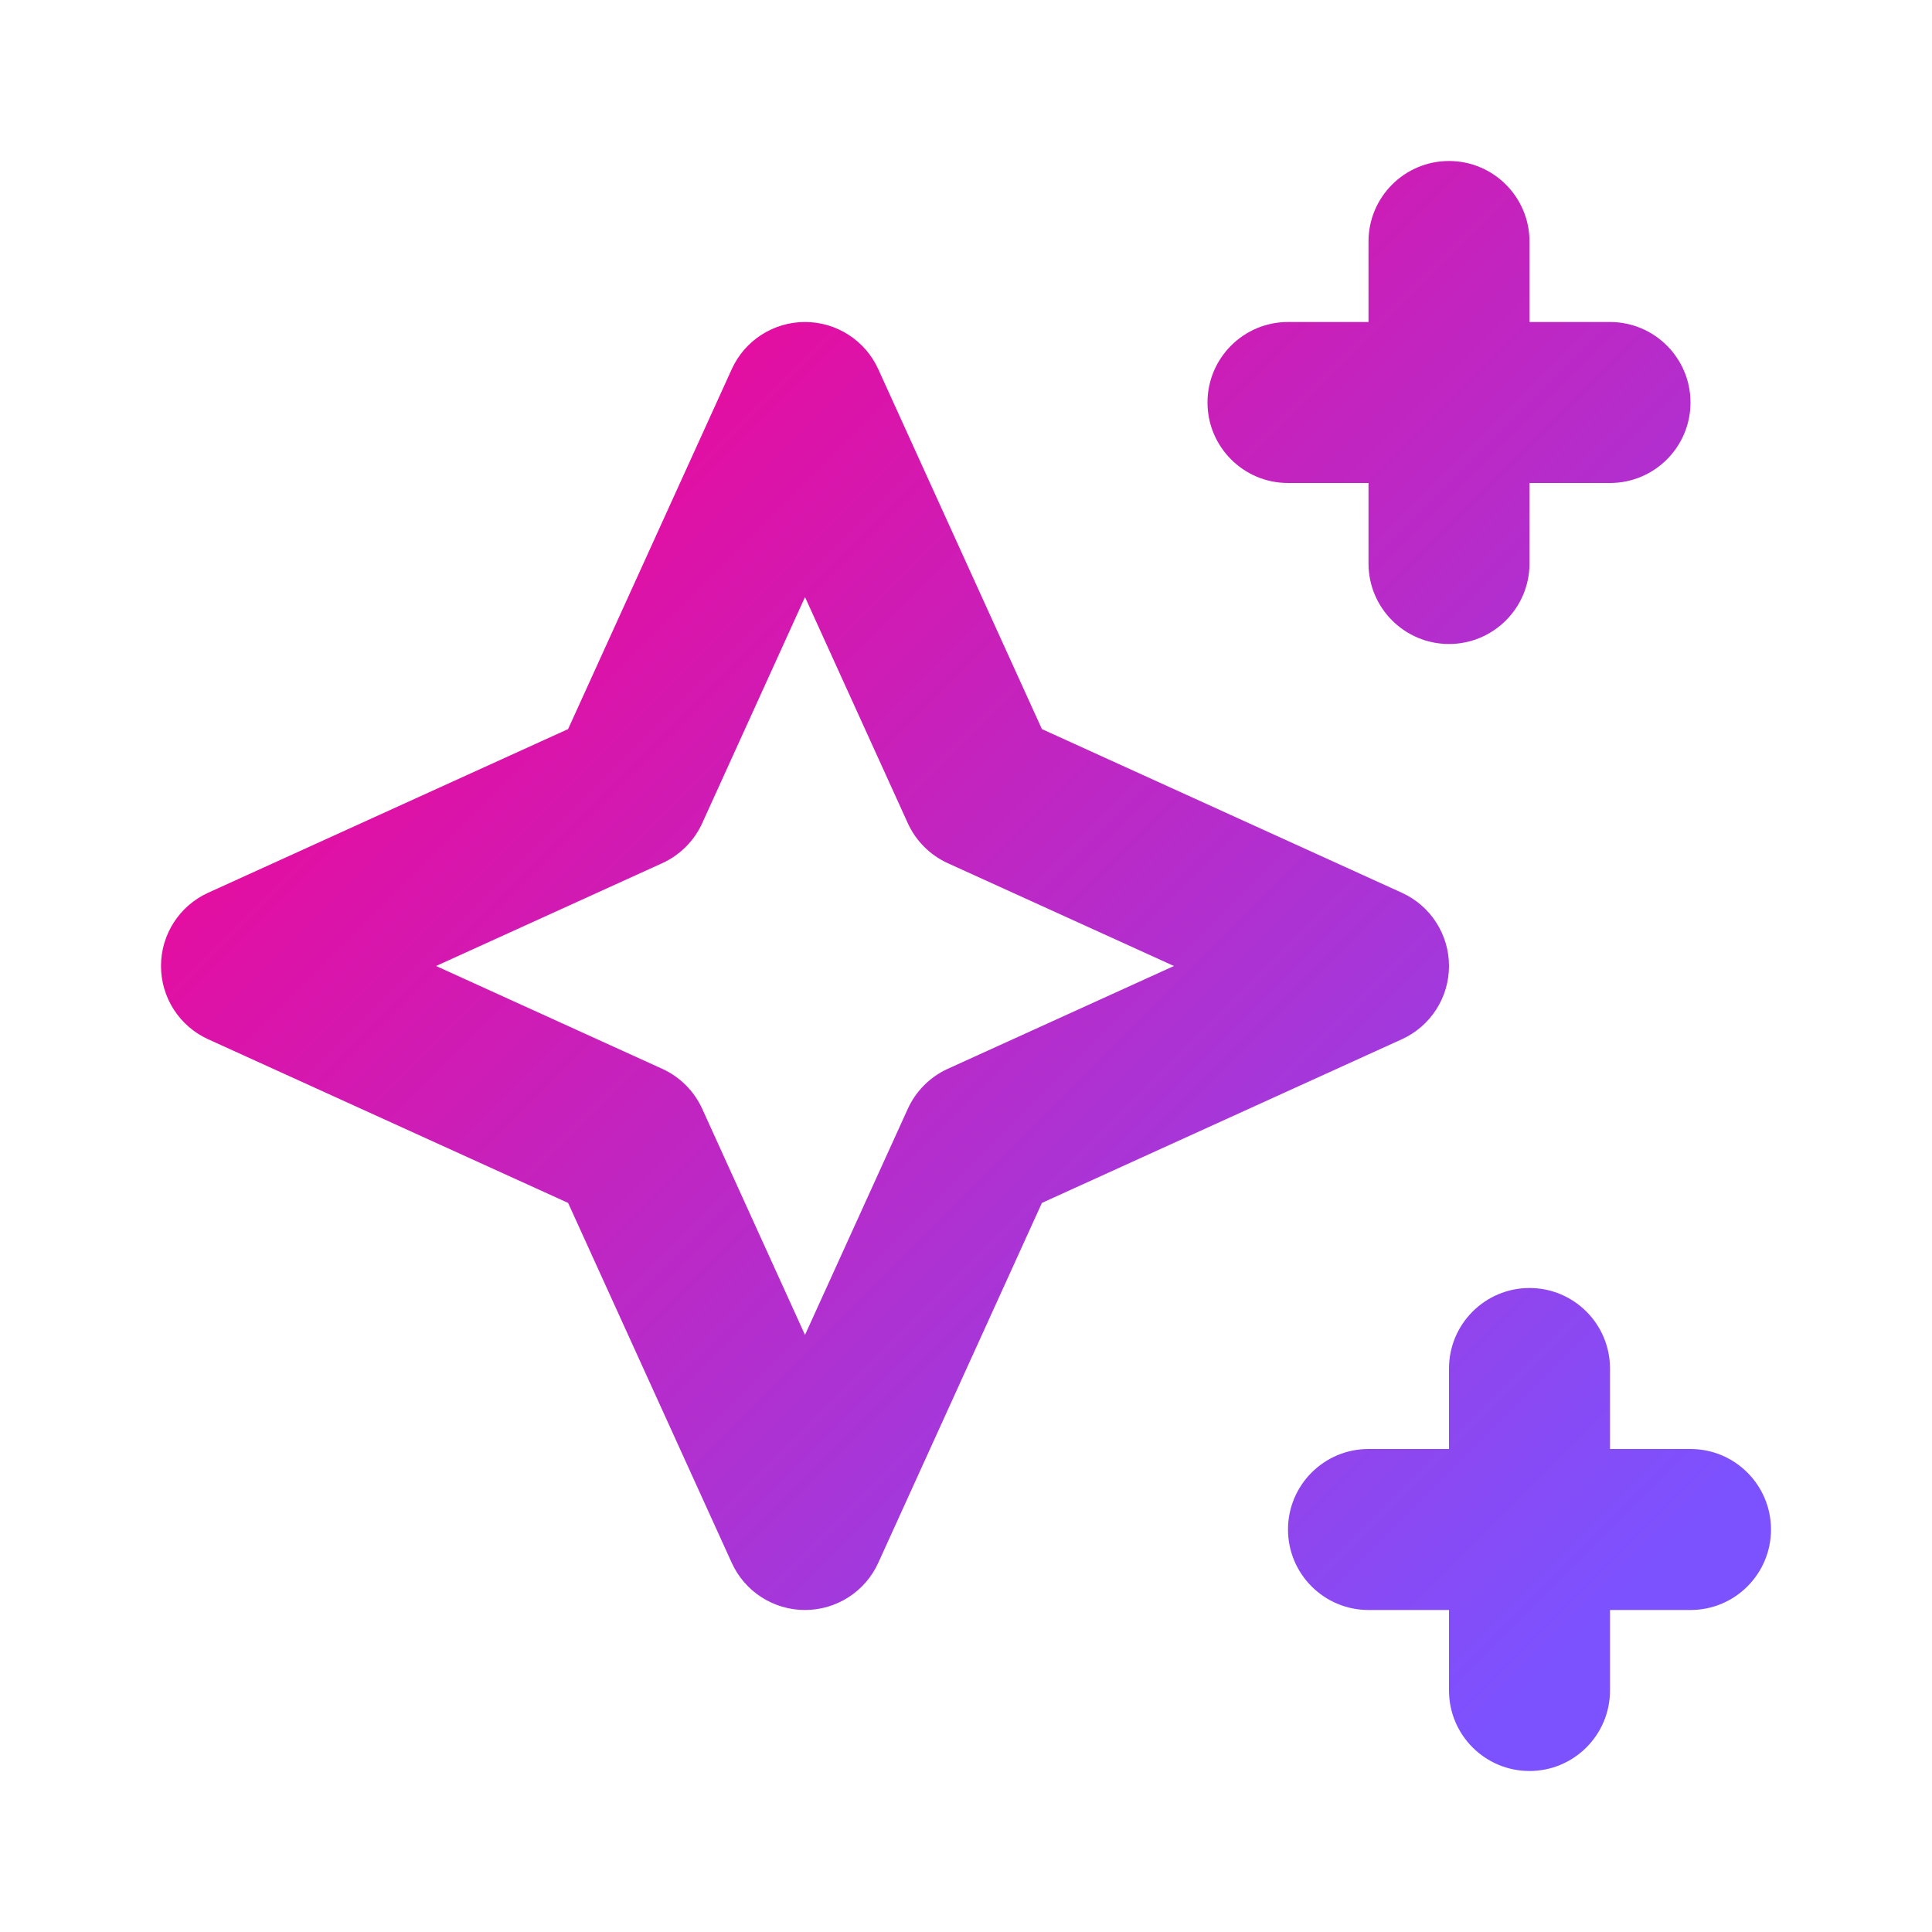
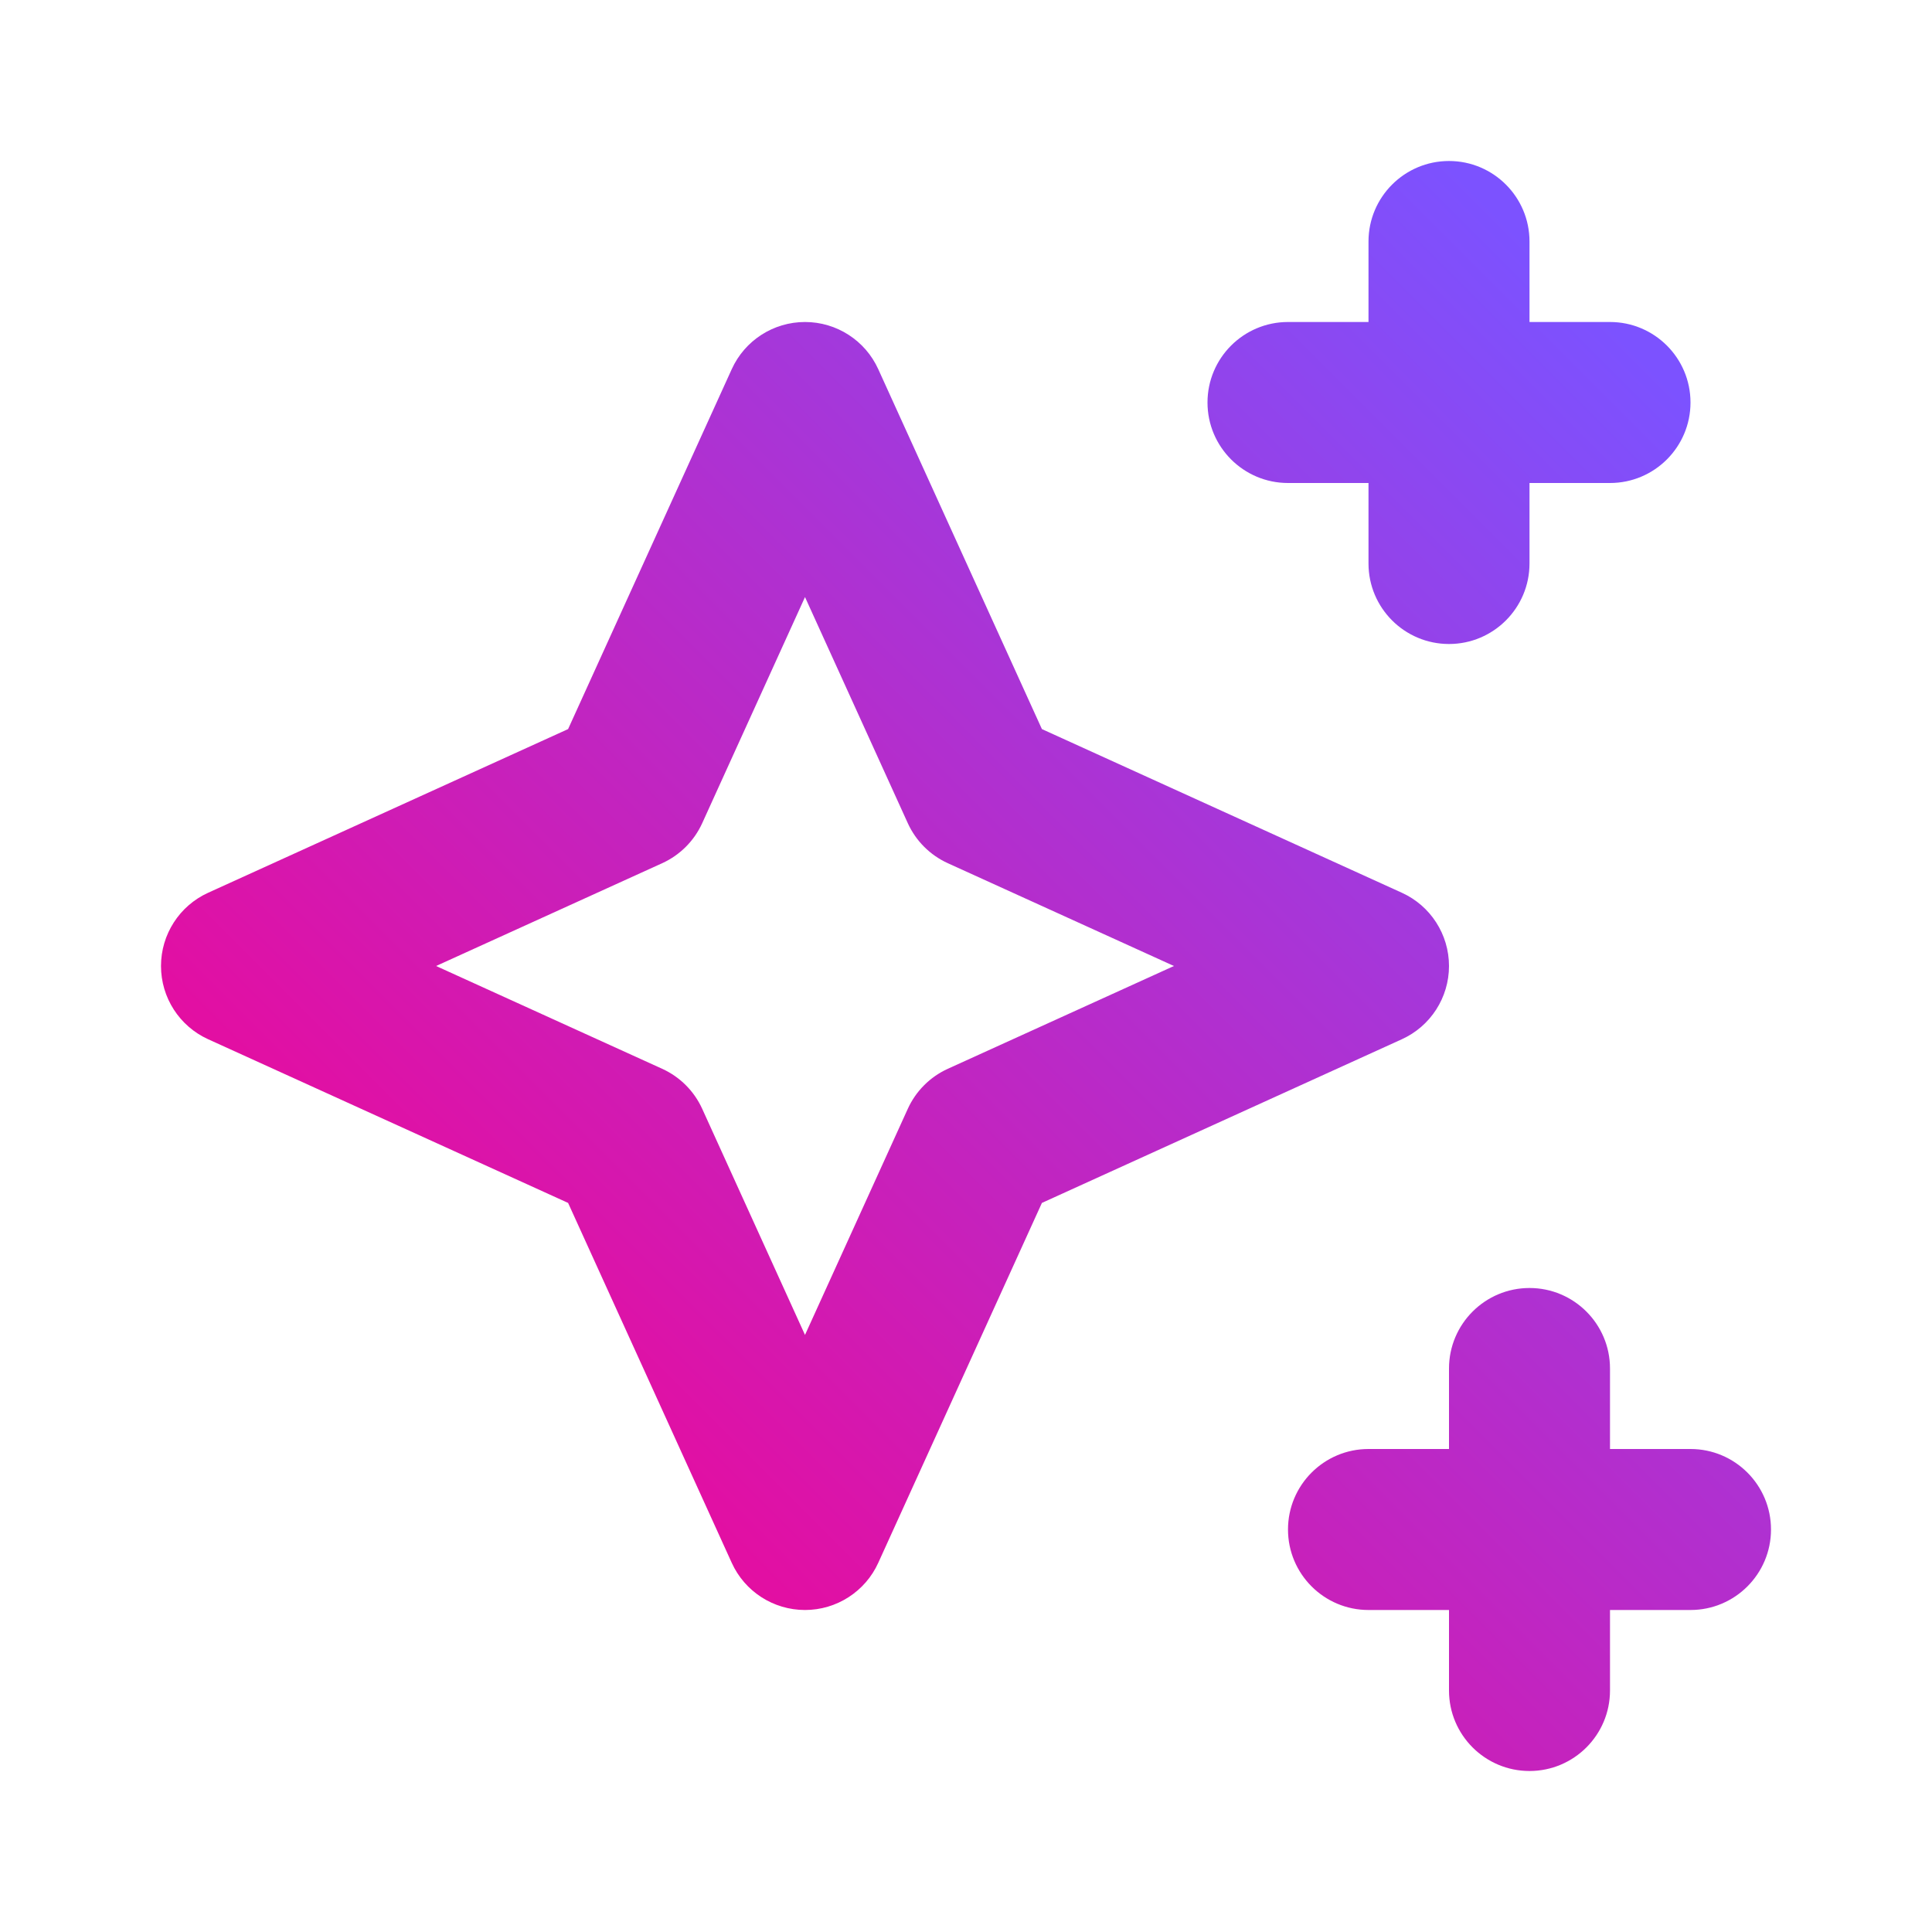
<svg xmlns="http://www.w3.org/2000/svg" width="24" height="24" viewBox="0 0 24 24" fill="none">
-   <path fill-rule="evenodd" clip-rule="evenodd" d="M18 2C18.552 2 19 2.448 19 3V4H20C20.552 4 21 4.448 21 5C21 5.552 20.552 6 20 6H19V7C19 7.552 18.552 8 18 8C17.448 8 17 7.552 17 7V6H16C15.448 6 15 5.552 15 5C15 4.448 15.448 4 16 4H17V3C17 2.448 17.448 2 18 2ZM10 4C10.392 4 10.748 4.229 10.91 4.586L12.943 9.057L17.414 11.09C17.771 11.252 18 11.608 18 12C18 12.392 17.771 12.748 17.414 12.91L12.943 14.943L10.91 19.414C10.748 19.771 10.392 20 10 20C9.608 20 9.252 19.771 9.09 19.414L7.057 14.943L2.586 12.91C2.229 12.748 2 12.392 2 12C2 11.608 2.229 11.252 2.586 11.09L7.057 9.057L9.09 4.586C9.252 4.229 9.608 4 10 4ZM10 7.417L8.723 10.226C8.623 10.446 8.446 10.623 8.226 10.723L5.417 12L8.226 13.277C8.446 13.377 8.623 13.554 8.723 13.774L10 16.583L11.277 13.774C11.377 13.554 11.554 13.377 11.774 13.277L14.583 12L11.774 10.723C11.554 10.623 11.377 10.446 11.277 10.226L10 7.417ZM19 16C19.552 16 20 16.448 20 17V18H21C21.552 18 22 18.448 22 19C22 19.552 21.552 20 21 20H20V21C20 21.552 19.552 22 19 22C18.448 22 18 21.552 18 21V20H17C16.448 20 16 19.552 16 19C16 18.448 16.448 18 17 18H18V17C18 16.448 18.448 16 19 16Z" fill="url(#paint0_linear_15230_10315)" />
+   <path fill-rule="evenodd" clip-rule="evenodd" d="M19 22C19.552 22 20 21.552 20 21V20H21C21.552 20 22 19.552 22 19C22 18.448 21.552 18 21 18H20V17C20 16.448 19.552 16 19 16C18.448 16 18 16.448 18 17V18H17C16.448 18 16 18.448 16 19C16 19.552 16.448 20 17 20L18 20V21C18 21.552 18.448 22 19 22ZM10 20C10.392 20 10.748 19.771 10.91 19.414L12.943 14.943L17.414 12.91C17.771 12.748 18 12.392 18 12C18 11.608 17.771 11.252 17.414 11.09L12.943 9.057L10.91 4.586C10.748 4.229 10.392 4 10 4C9.608 4 9.252 4.229 9.09 4.586L7.057 9.057L2.586 11.09C2.229 11.252 2 11.608 2 12C2 12.392 2.229 12.748 2.586 12.91L7.057 14.943L9.09 19.414C9.252 19.771 9.608 20 10 20ZM10 16.583L8.723 13.774C8.623 13.554 8.446 13.377 8.226 13.277L5.417 12L8.226 10.723C8.446 10.623 8.623 10.446 8.723 10.226L10 7.417L11.277 10.226C11.377 10.446 11.554 10.623 11.774 10.723L14.583 12L11.774 13.277C11.554 13.377 11.377 13.554 11.277 13.774L10 16.583ZM18 8C18.552 8 19 7.552 19 7V6H20C20.552 6 21 5.552 21 5C21 4.448 20.552 4 20 4H19V3C19 2.448 18.552 2 18 2C17.448 2 17 2.448 17 3V4L16 4C15.448 4 15 4.448 15 5C15 5.552 15.448 6 16 6H17V7C17 7.552 17.448 8 18 8Z" fill="url(#paint0_linear_1_48)" />
  <defs>
-     <linearGradient id="paint0_linear_15230_10315" x1="2" y1="2" x2="22" y2="22" gradientUnits="userSpaceOnUse">
+     <linearGradient id="paint0_linear_1_48" x1="2" y1="22" x2="22" y2="2" gradientUnits="userSpaceOnUse">
      <stop offset="0.1" stop-color="#F9008E" />
      <stop offset="0.9" stop-color="#7C52FF" />
    </linearGradient>
  </defs>
</svg>
